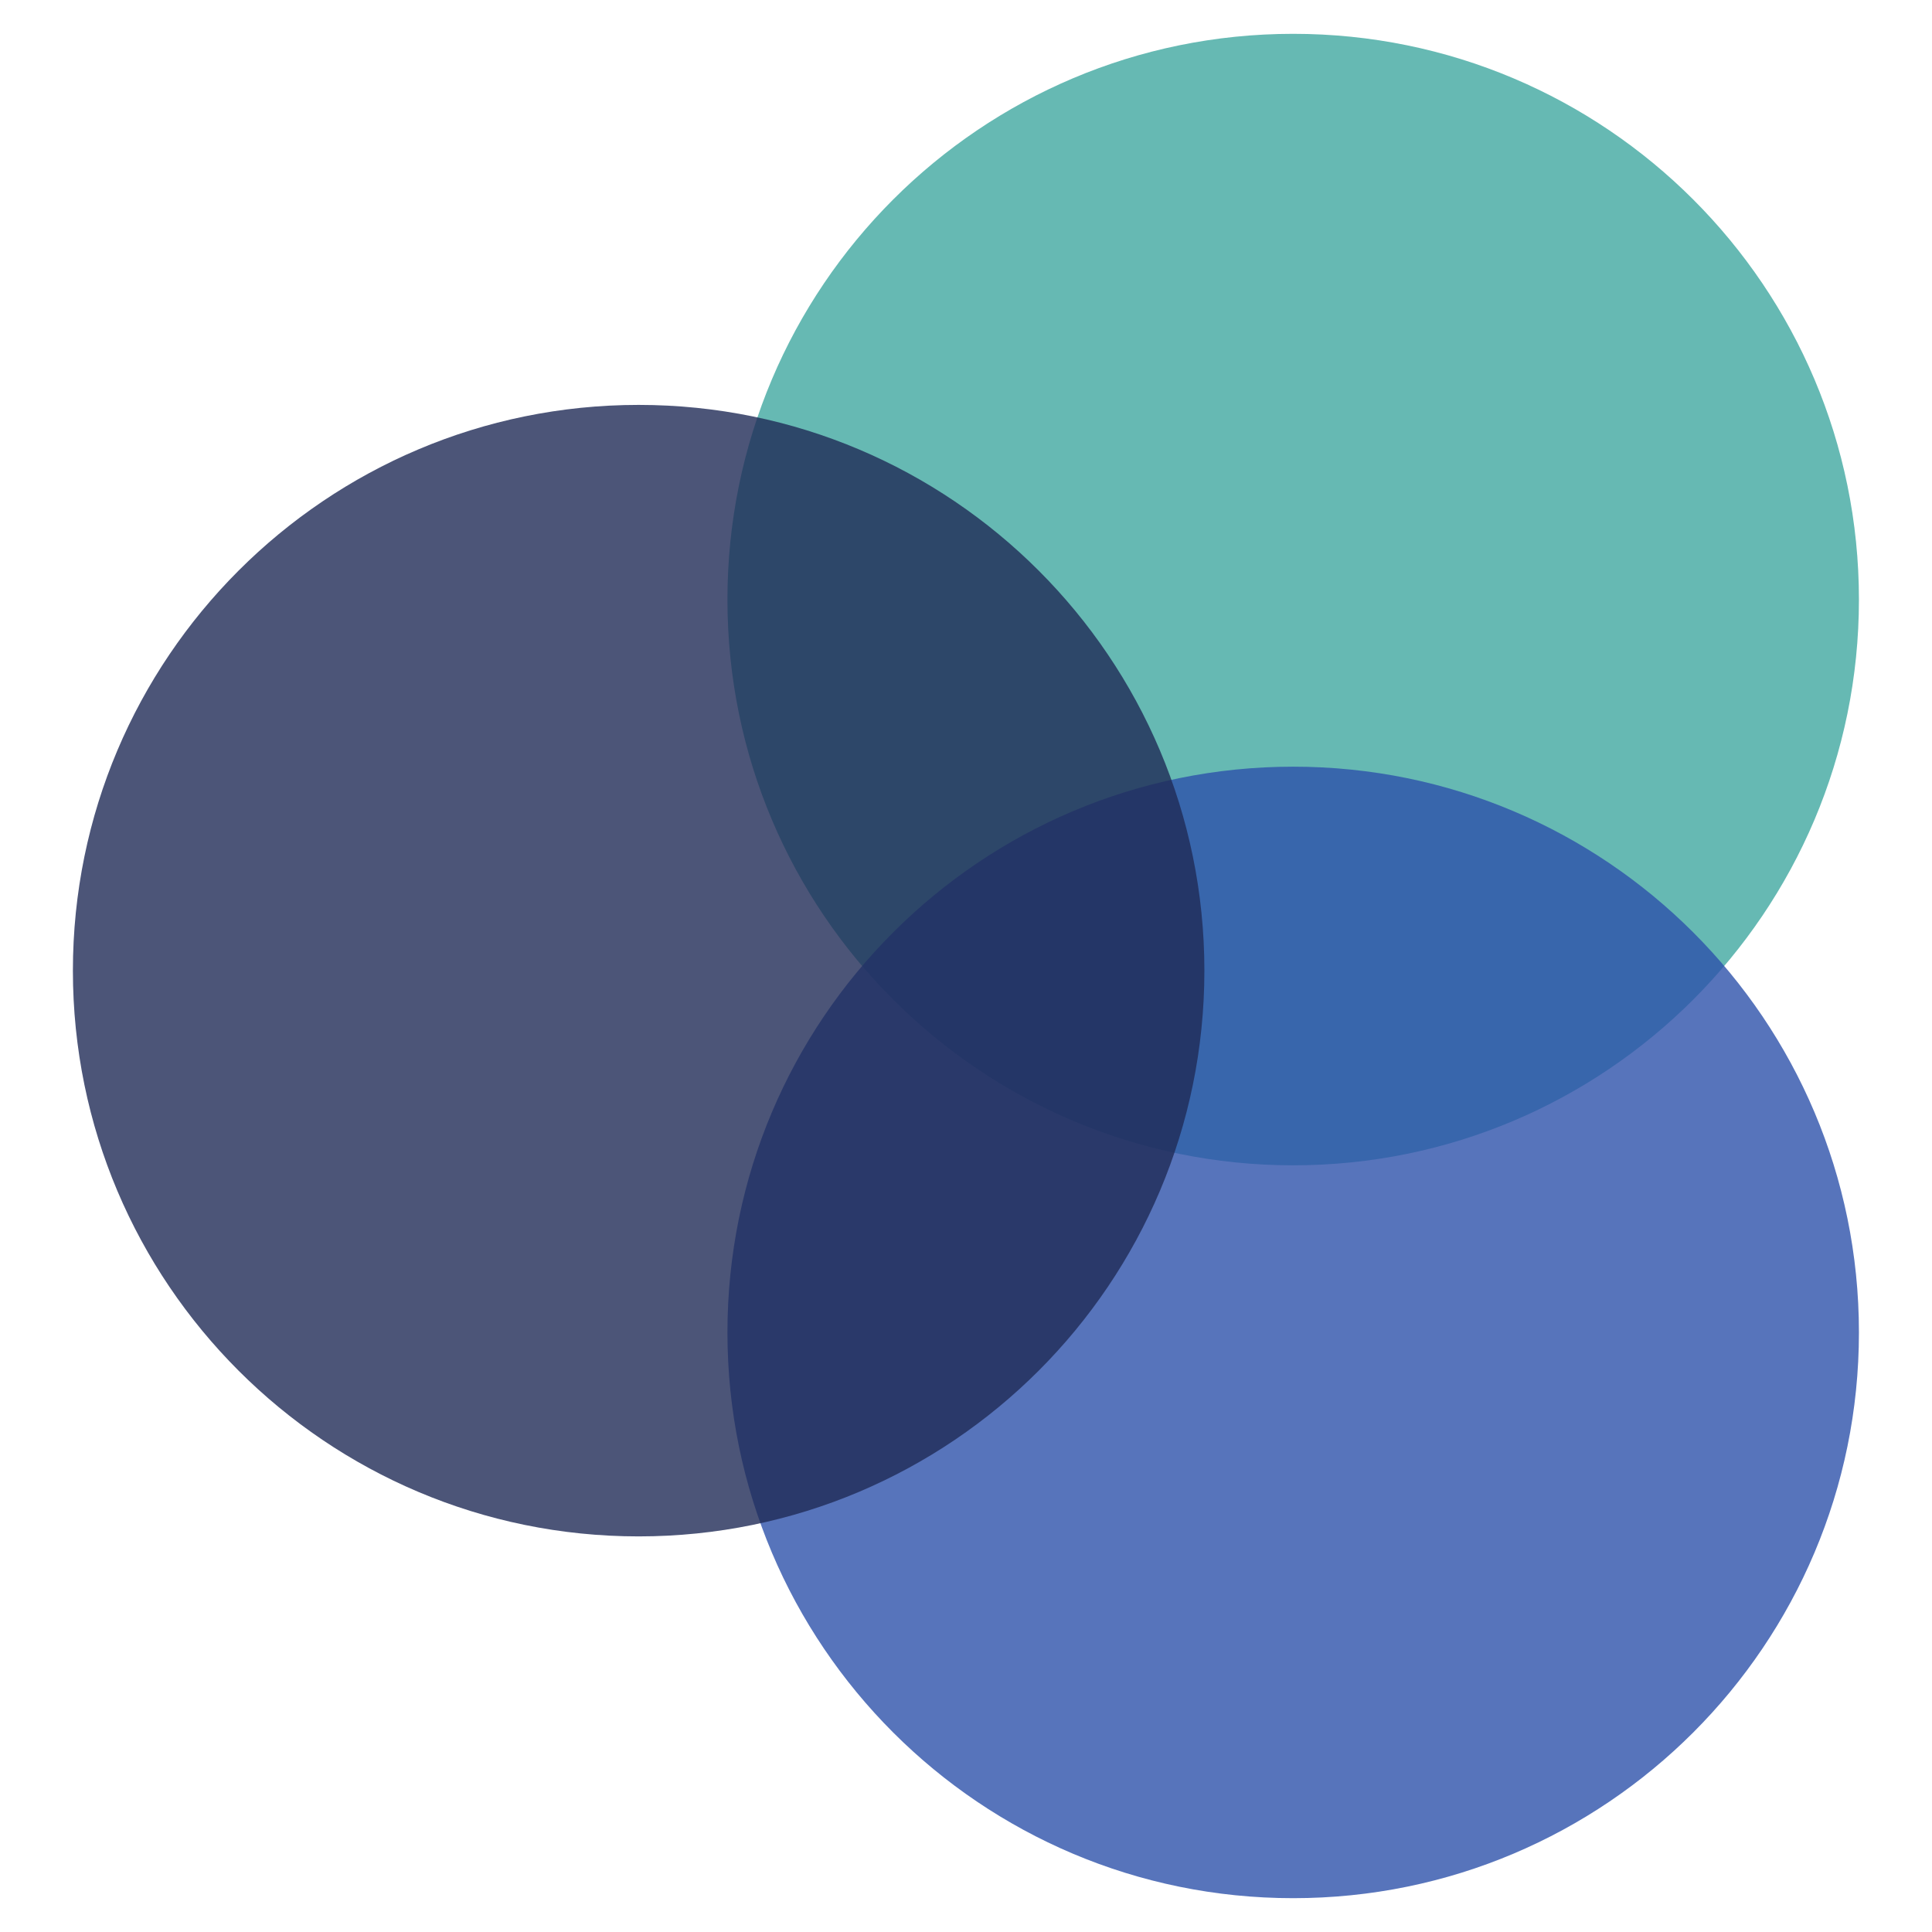
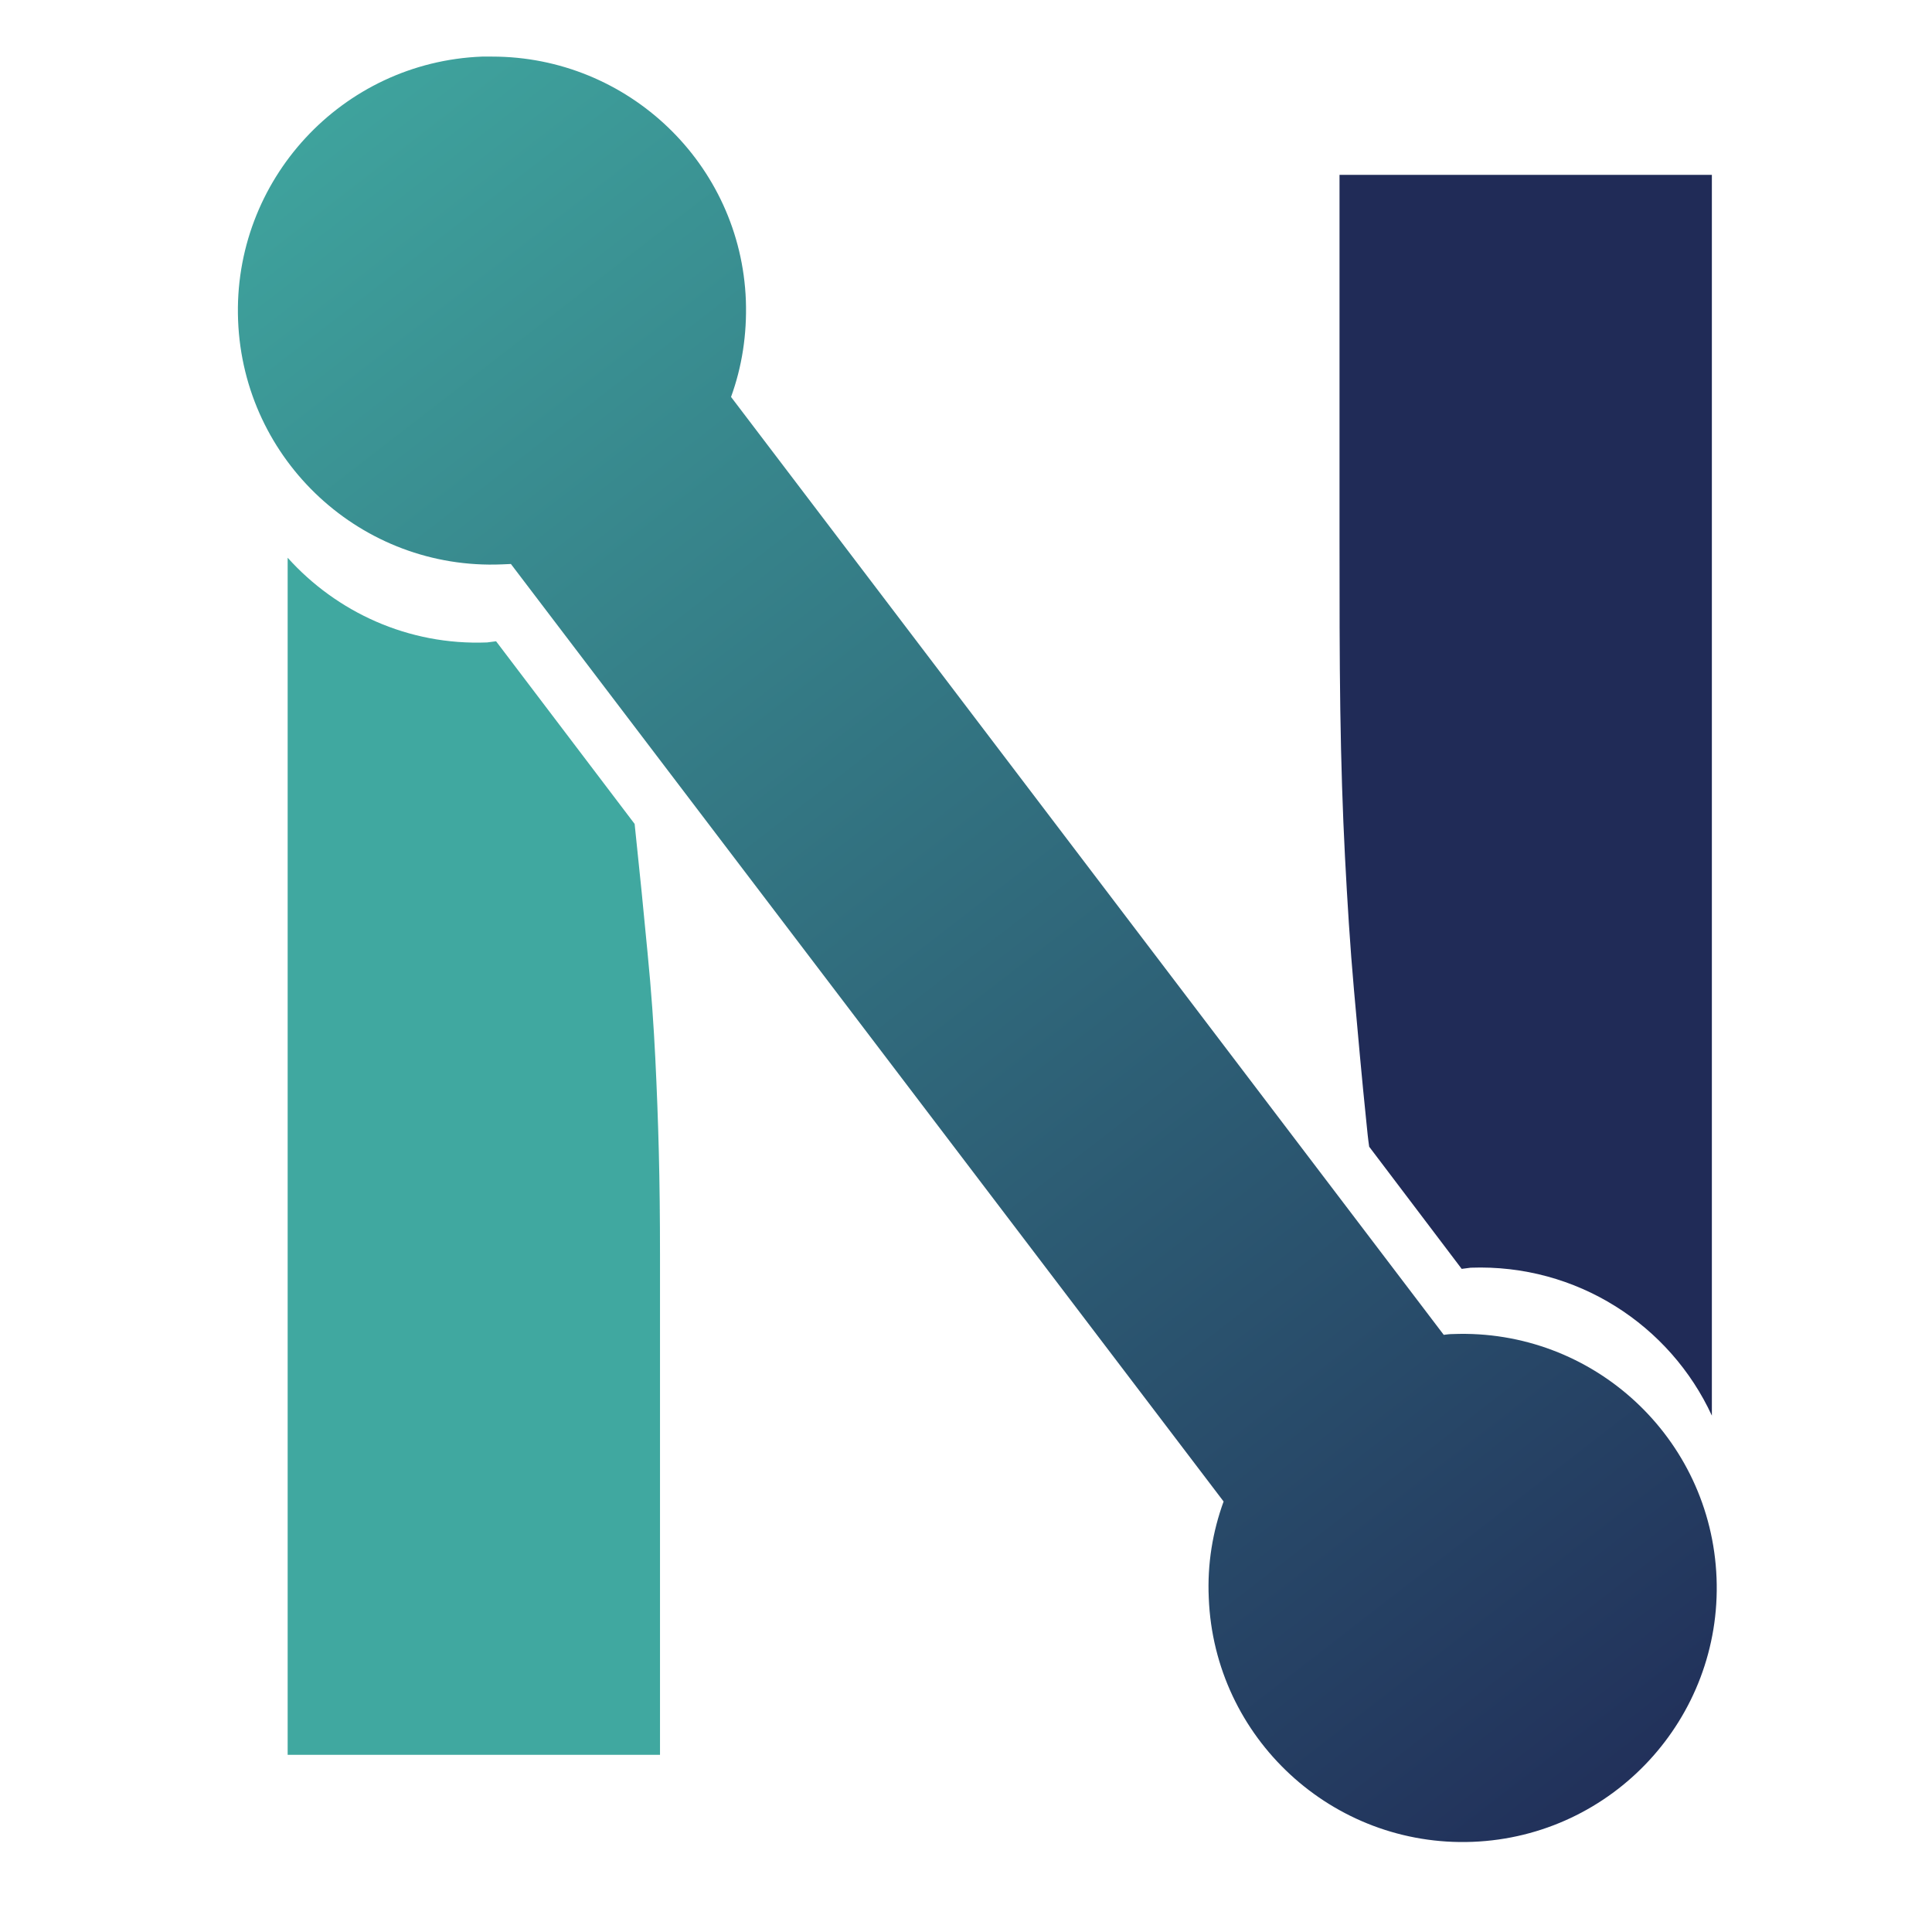
- <svg xmlns="http://www.w3.org/2000/svg" viewBox="233.79 321.44 114.23 114.23">
-   <circle cx="310.25" cy="356.89" r="33.45" fill="#40a8a0" fill-opacity="0.8" />
-   <circle cx="310.25" cy="400.22" r="33.45" fill="#2d51aa" fill-opacity="0.8" />
-   <circle cx="271.55" cy="378.83" r="33.45" fill="#202b57" fill-opacity="0.8" />
+ <svg xmlns="http://www.w3.org/2000/svg" viewBox="479.5 715.5 49.5 49.5">
+   <defs>
+     <linearGradient id="g" gradientUnits="userSpaceOnUse" x1="486.32" y1="716.28" x2="522.83" y2="763.45">
+       <stop offset="0" stop-color="#40a8a0" />
+       <stop offset="1" stop-color="#202b57" />
+     </linearGradient>
+   </defs>
+   <path fill="url(#g)" d="M 491.85 716.95 C 488.26 717.09 485.46 720.12 485.6 723.71 C 485.74 727.31 488.77 730.11 492.36 729.96 C 492.44 729.96 492.52 729.95 492.59 729.95 L 510.85 753.97 C 510.57 754.74 510.43 755.57 510.47 756.44 C 510.61 760.03 513.64 762.83 517.23 762.69 C 520.82 762.55 523.62 759.52 523.48 755.93 C 523.34 752.34 520.32 749.54 516.72 749.68 C 516.64 749.68 516.57 749.69 516.49 749.7 L 498.23 725.67 C 498.51 724.9 498.64 724.07 498.61 723.2 C 498.48 719.7 495.59 716.95 492.11 716.95 C 492.02 716.95 491.94 716.95 491.85 716.95" />
+   <path fill="#202b57" d="M 513.82 719.98 L 513.82 729.29 C 513.82 730.88 513.82 732.34 513.84 733.69 C 513.86 735.04 513.9 736.29 513.96 737.45 C 514.02 738.6 514.09 739.74 514.19 740.86 C 514.29 741.98 514.39 743.11 514.51 744.27 C 514.53 744.47 514.55 744.68 514.58 744.88 L 516.95 748.01 C 517.03 748 517.11 747.99 517.18 747.98 C 519.9 747.88 522.29 749.45 523.36 751.77 L 523.36 719.98 Z M 513.82 719.98" />
+   <path fill="#40a8a0" d="M 496.41 760.46 L 496.41 747.65 C 496.41 746.69 496.4 745.81 496.38 745.02 C 496.36 744.23 496.33 743.43 496.29 742.62 C 496.25 741.81 496.19 740.91 496.09 739.9 C 496 738.94 495.89 737.84 495.76 736.61 L 492.21 731.93 C 492.13 731.94 492.05 731.95 491.98 731.96 C 489.96 732.04 488.12 731.18 486.87 729.79 L 486.87 760.46 Z M 496.41 760.46" />
</svg>
